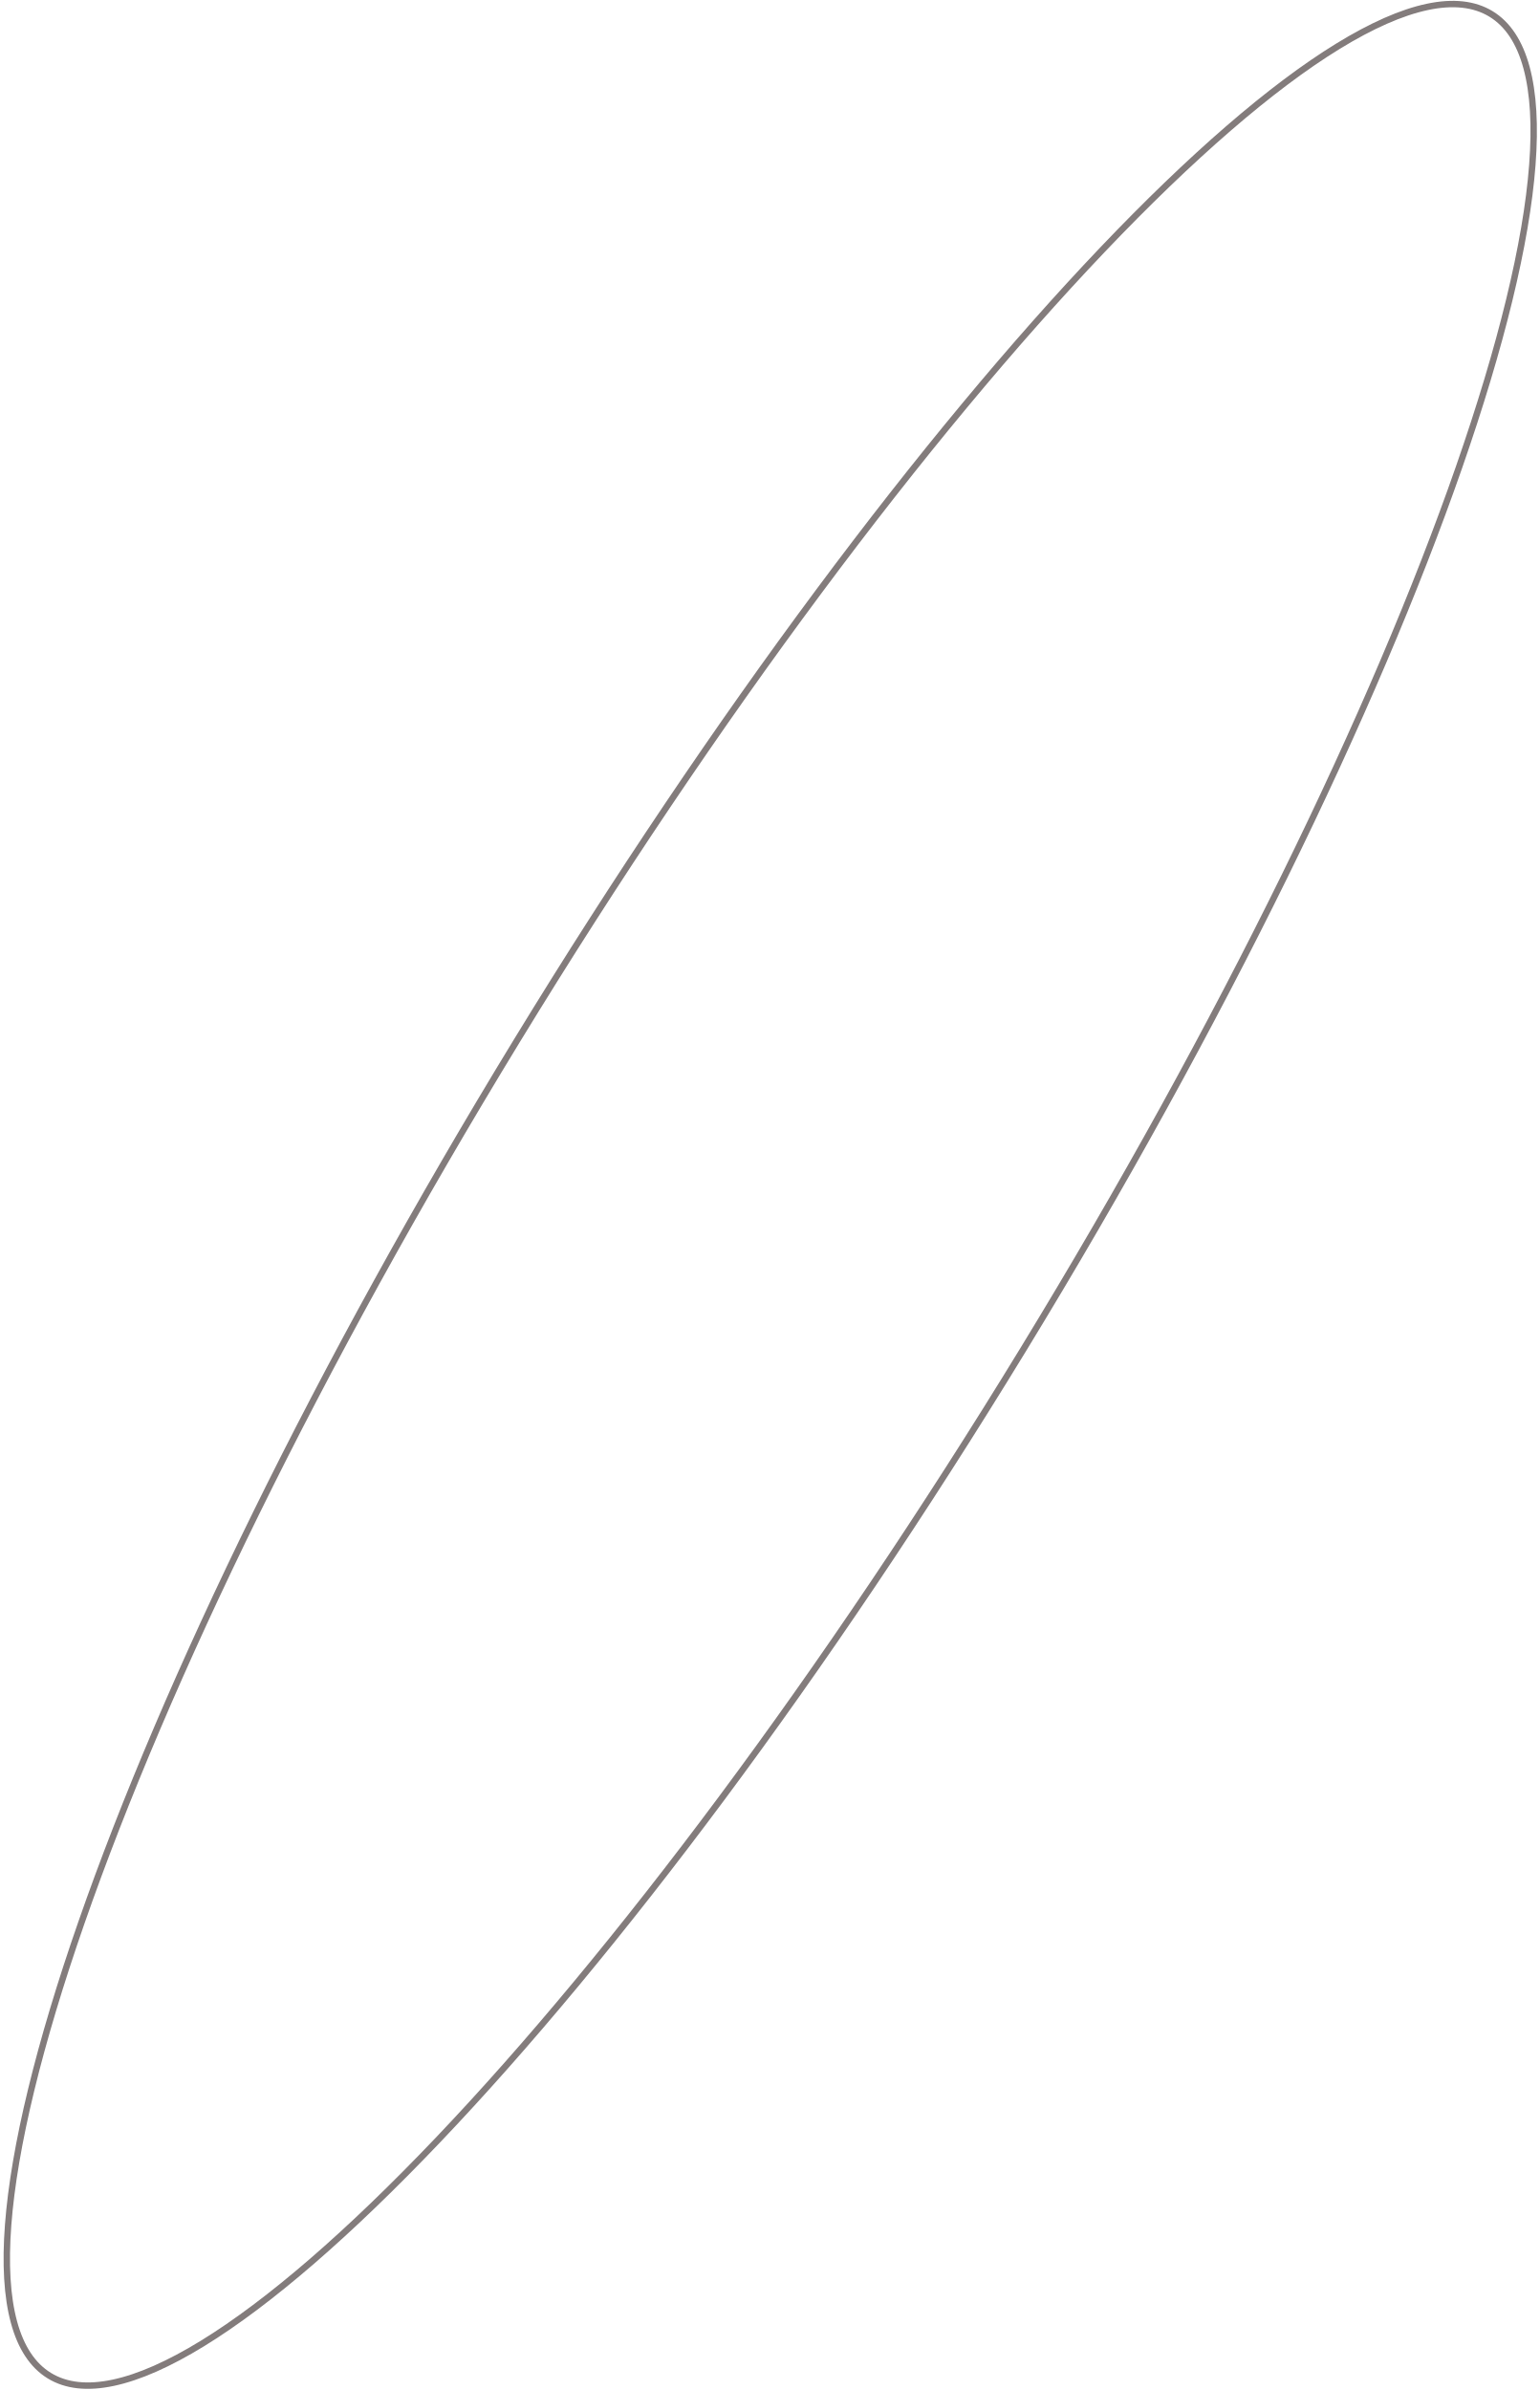
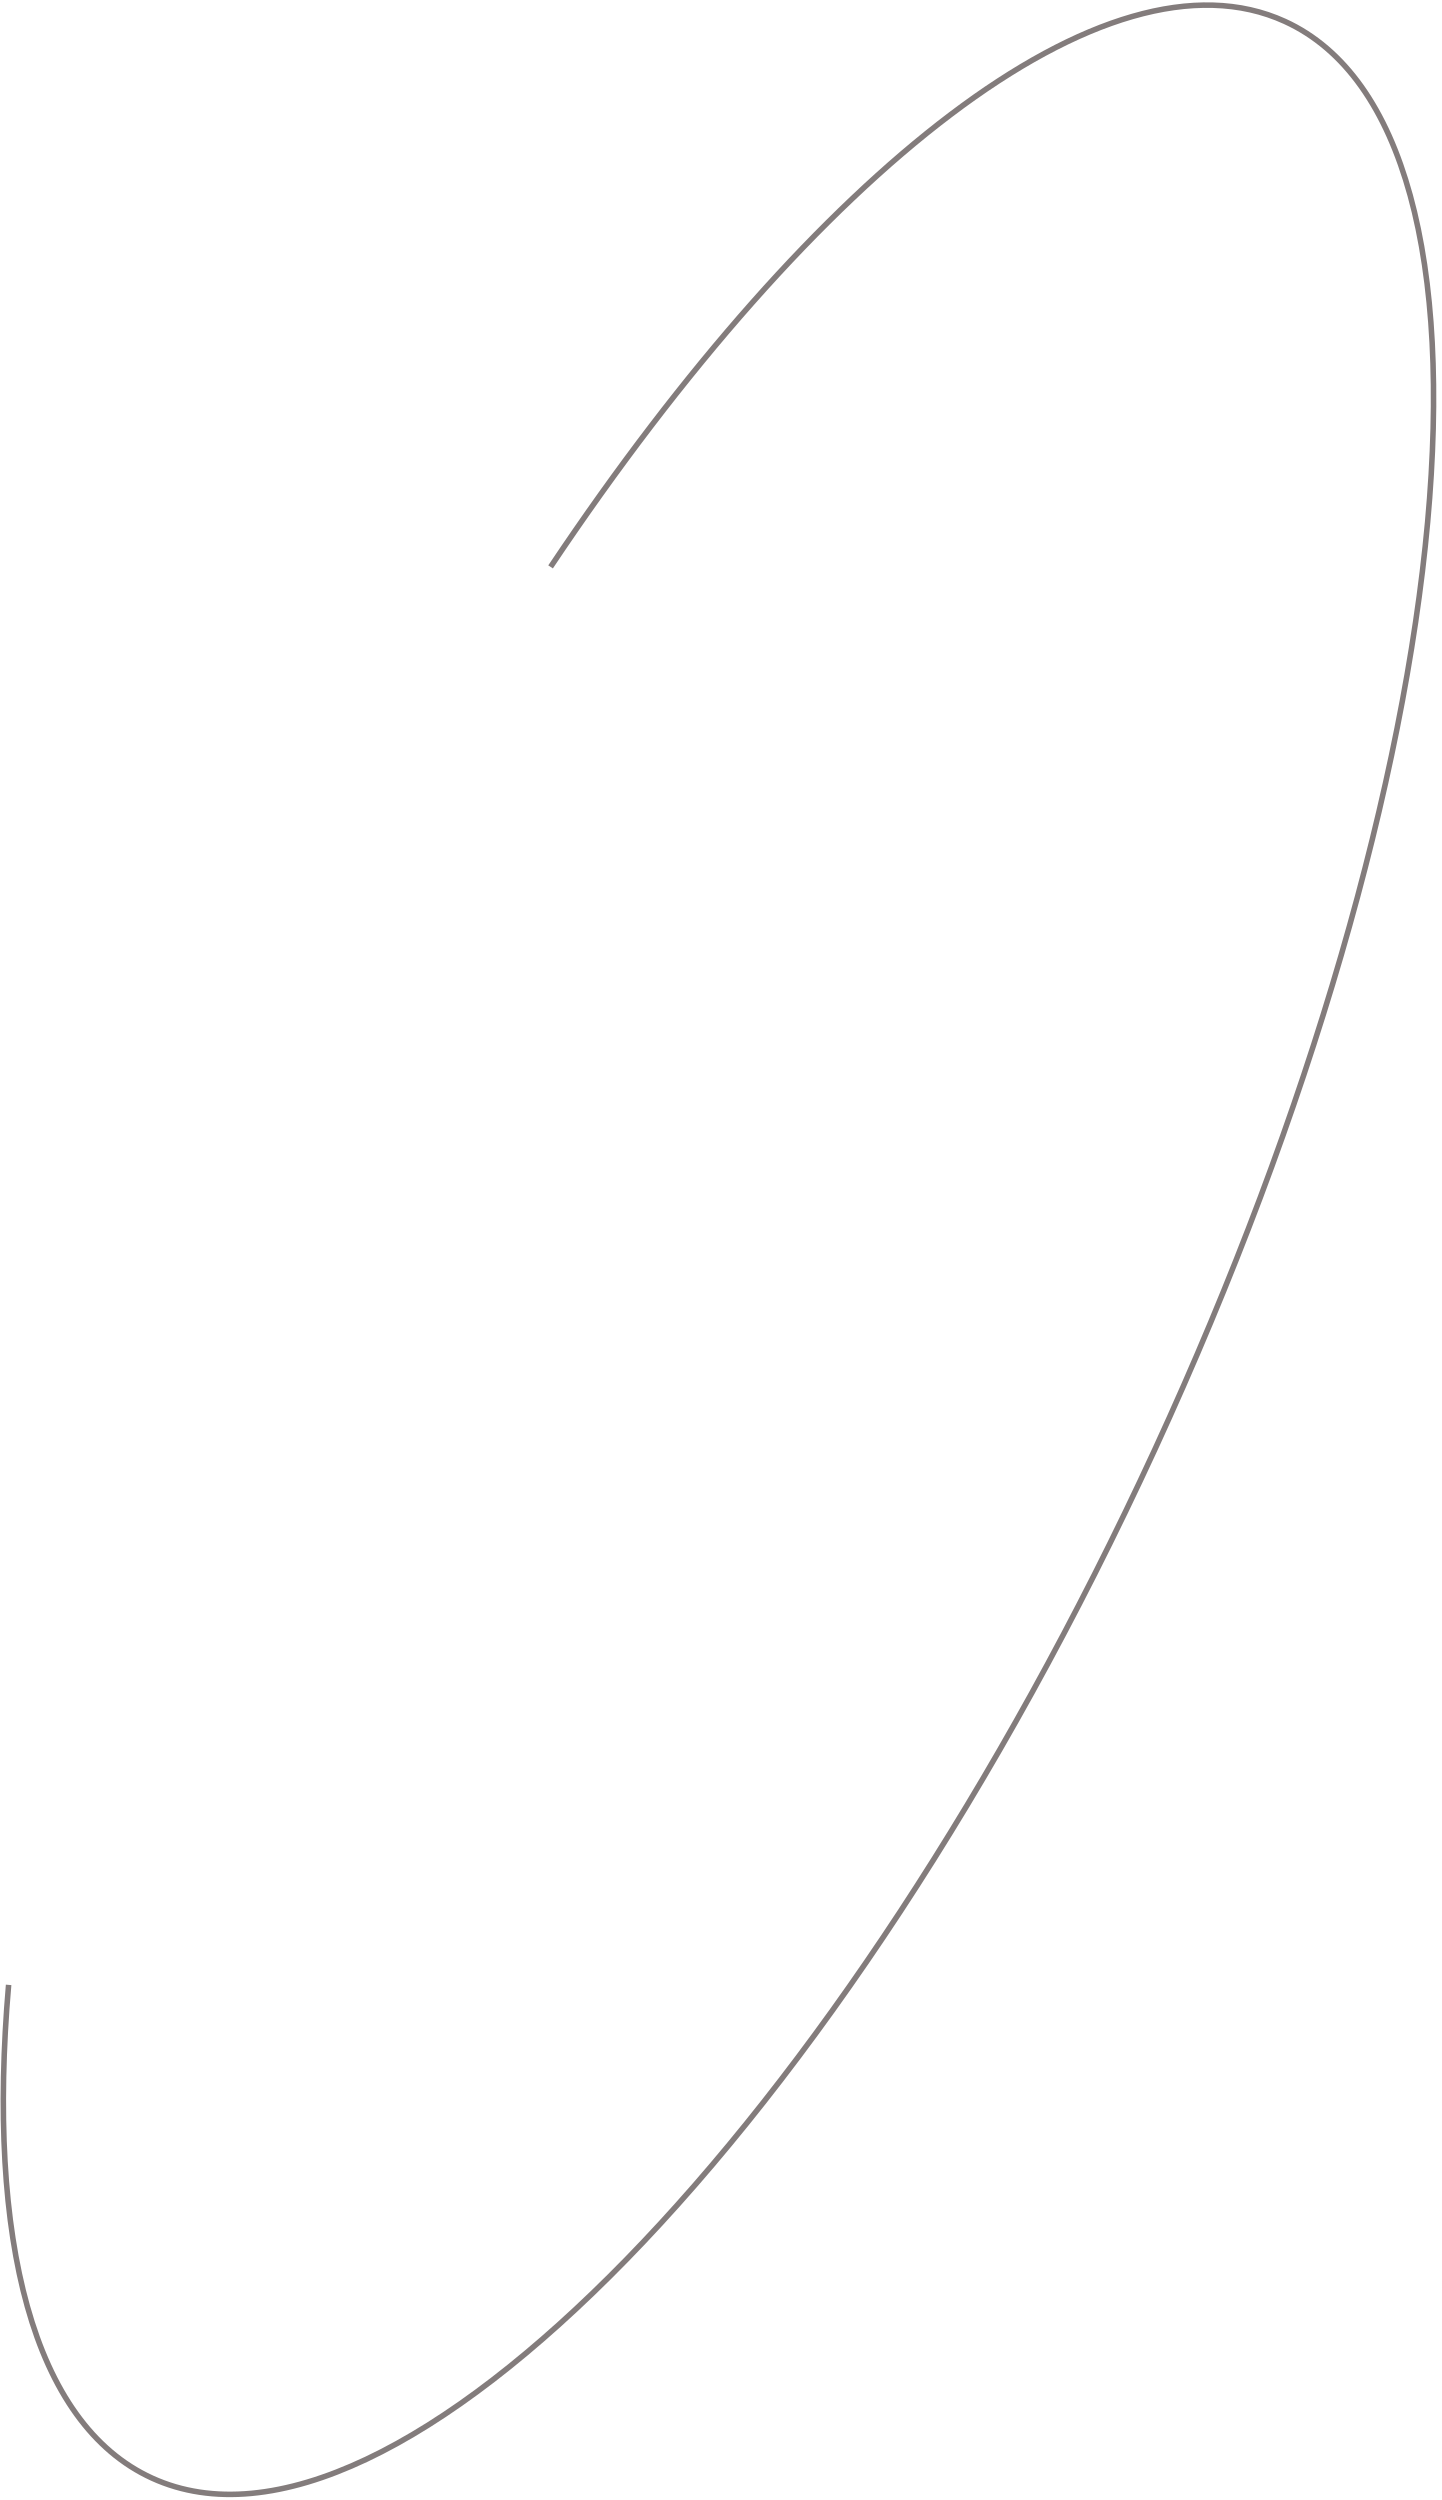
- <svg xmlns="http://www.w3.org/2000/svg" width="241" height="374" viewBox="0 0 241 374" fill="none">
-   <path d="M160.151 211.156C128.941 262.28 96.213 305.818 68.538 334.88C54.698 349.414 42.139 360.307 31.681 366.723C26.452 369.931 21.771 372.004 17.735 372.864C13.703 373.724 10.355 373.364 7.734 371.764C5.113 370.164 3.263 367.351 2.185 363.371C1.105 359.389 0.81 354.278 1.274 348.16C2.201 335.926 6.151 319.777 12.753 300.825C25.954 262.927 49.722 213.92 80.932 162.795C112.142 111.67 144.869 68.133 172.544 39.071C186.385 24.537 198.943 13.643 209.401 7.228C214.631 4.02 219.311 1.946 223.347 1.086C227.38 0.227 230.728 0.587 233.348 2.187C235.969 3.787 237.819 6.6 238.898 10.579C239.977 14.562 240.272 19.673 239.809 25.791C238.882 38.025 234.932 54.173 228.33 73.126C215.129 111.024 191.361 160.031 160.151 211.156Z" stroke="#837C7C" />
+ <svg xmlns="http://www.w3.org/2000/svg" width="260" height="451" viewBox="0 0 260 451" fill="none">
+   <path d="M99.323 102.268C147.279 30.52 199.721 -10.788 231.782 3.856C275.276 23.722 264.791 139.04 208.362 261.425C151.933 383.81 70.929 466.919 27.435 447.053C5.9 437.216 -2.402 403.98 1.554 358.072" stroke="#837C7C" />
</svg>
